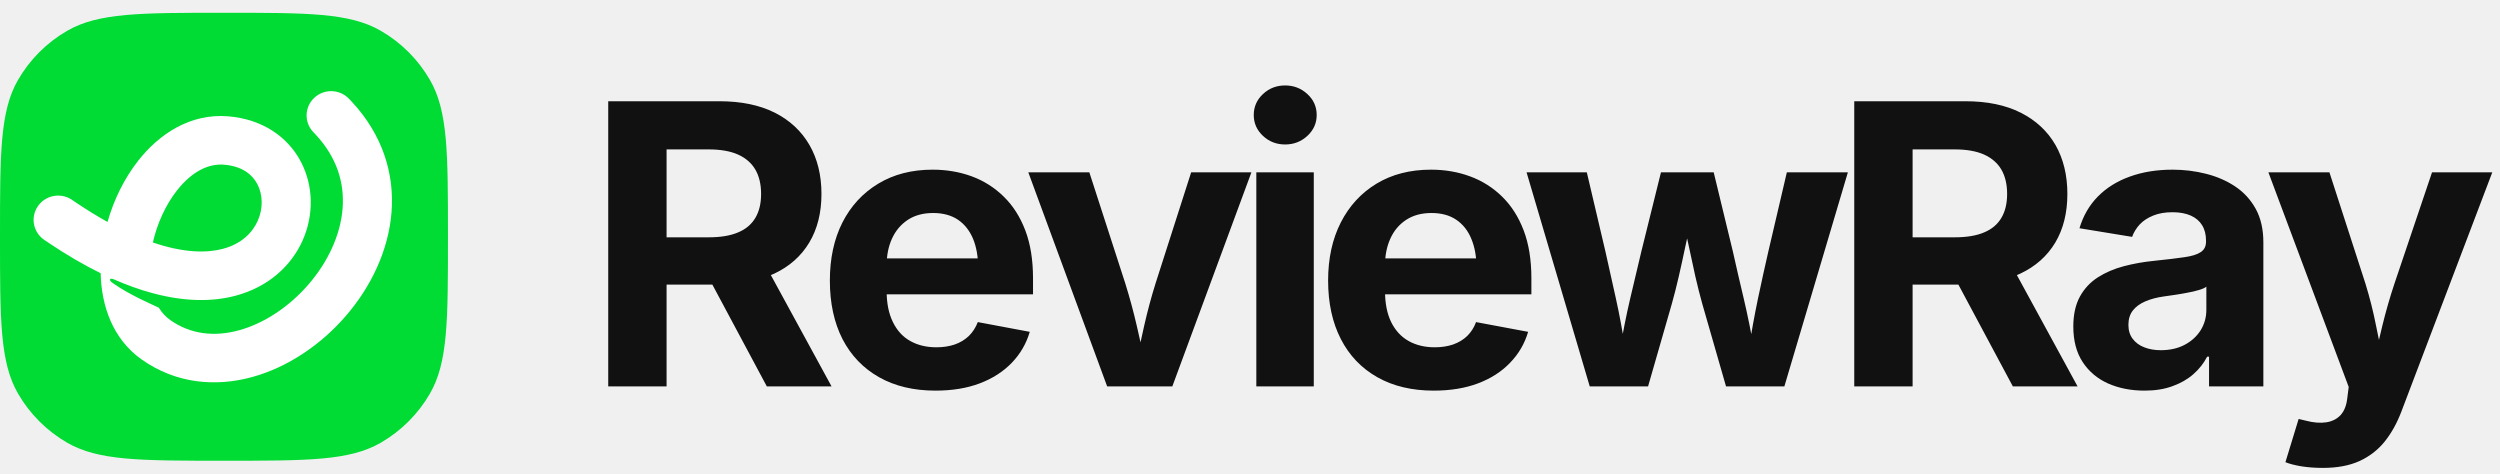
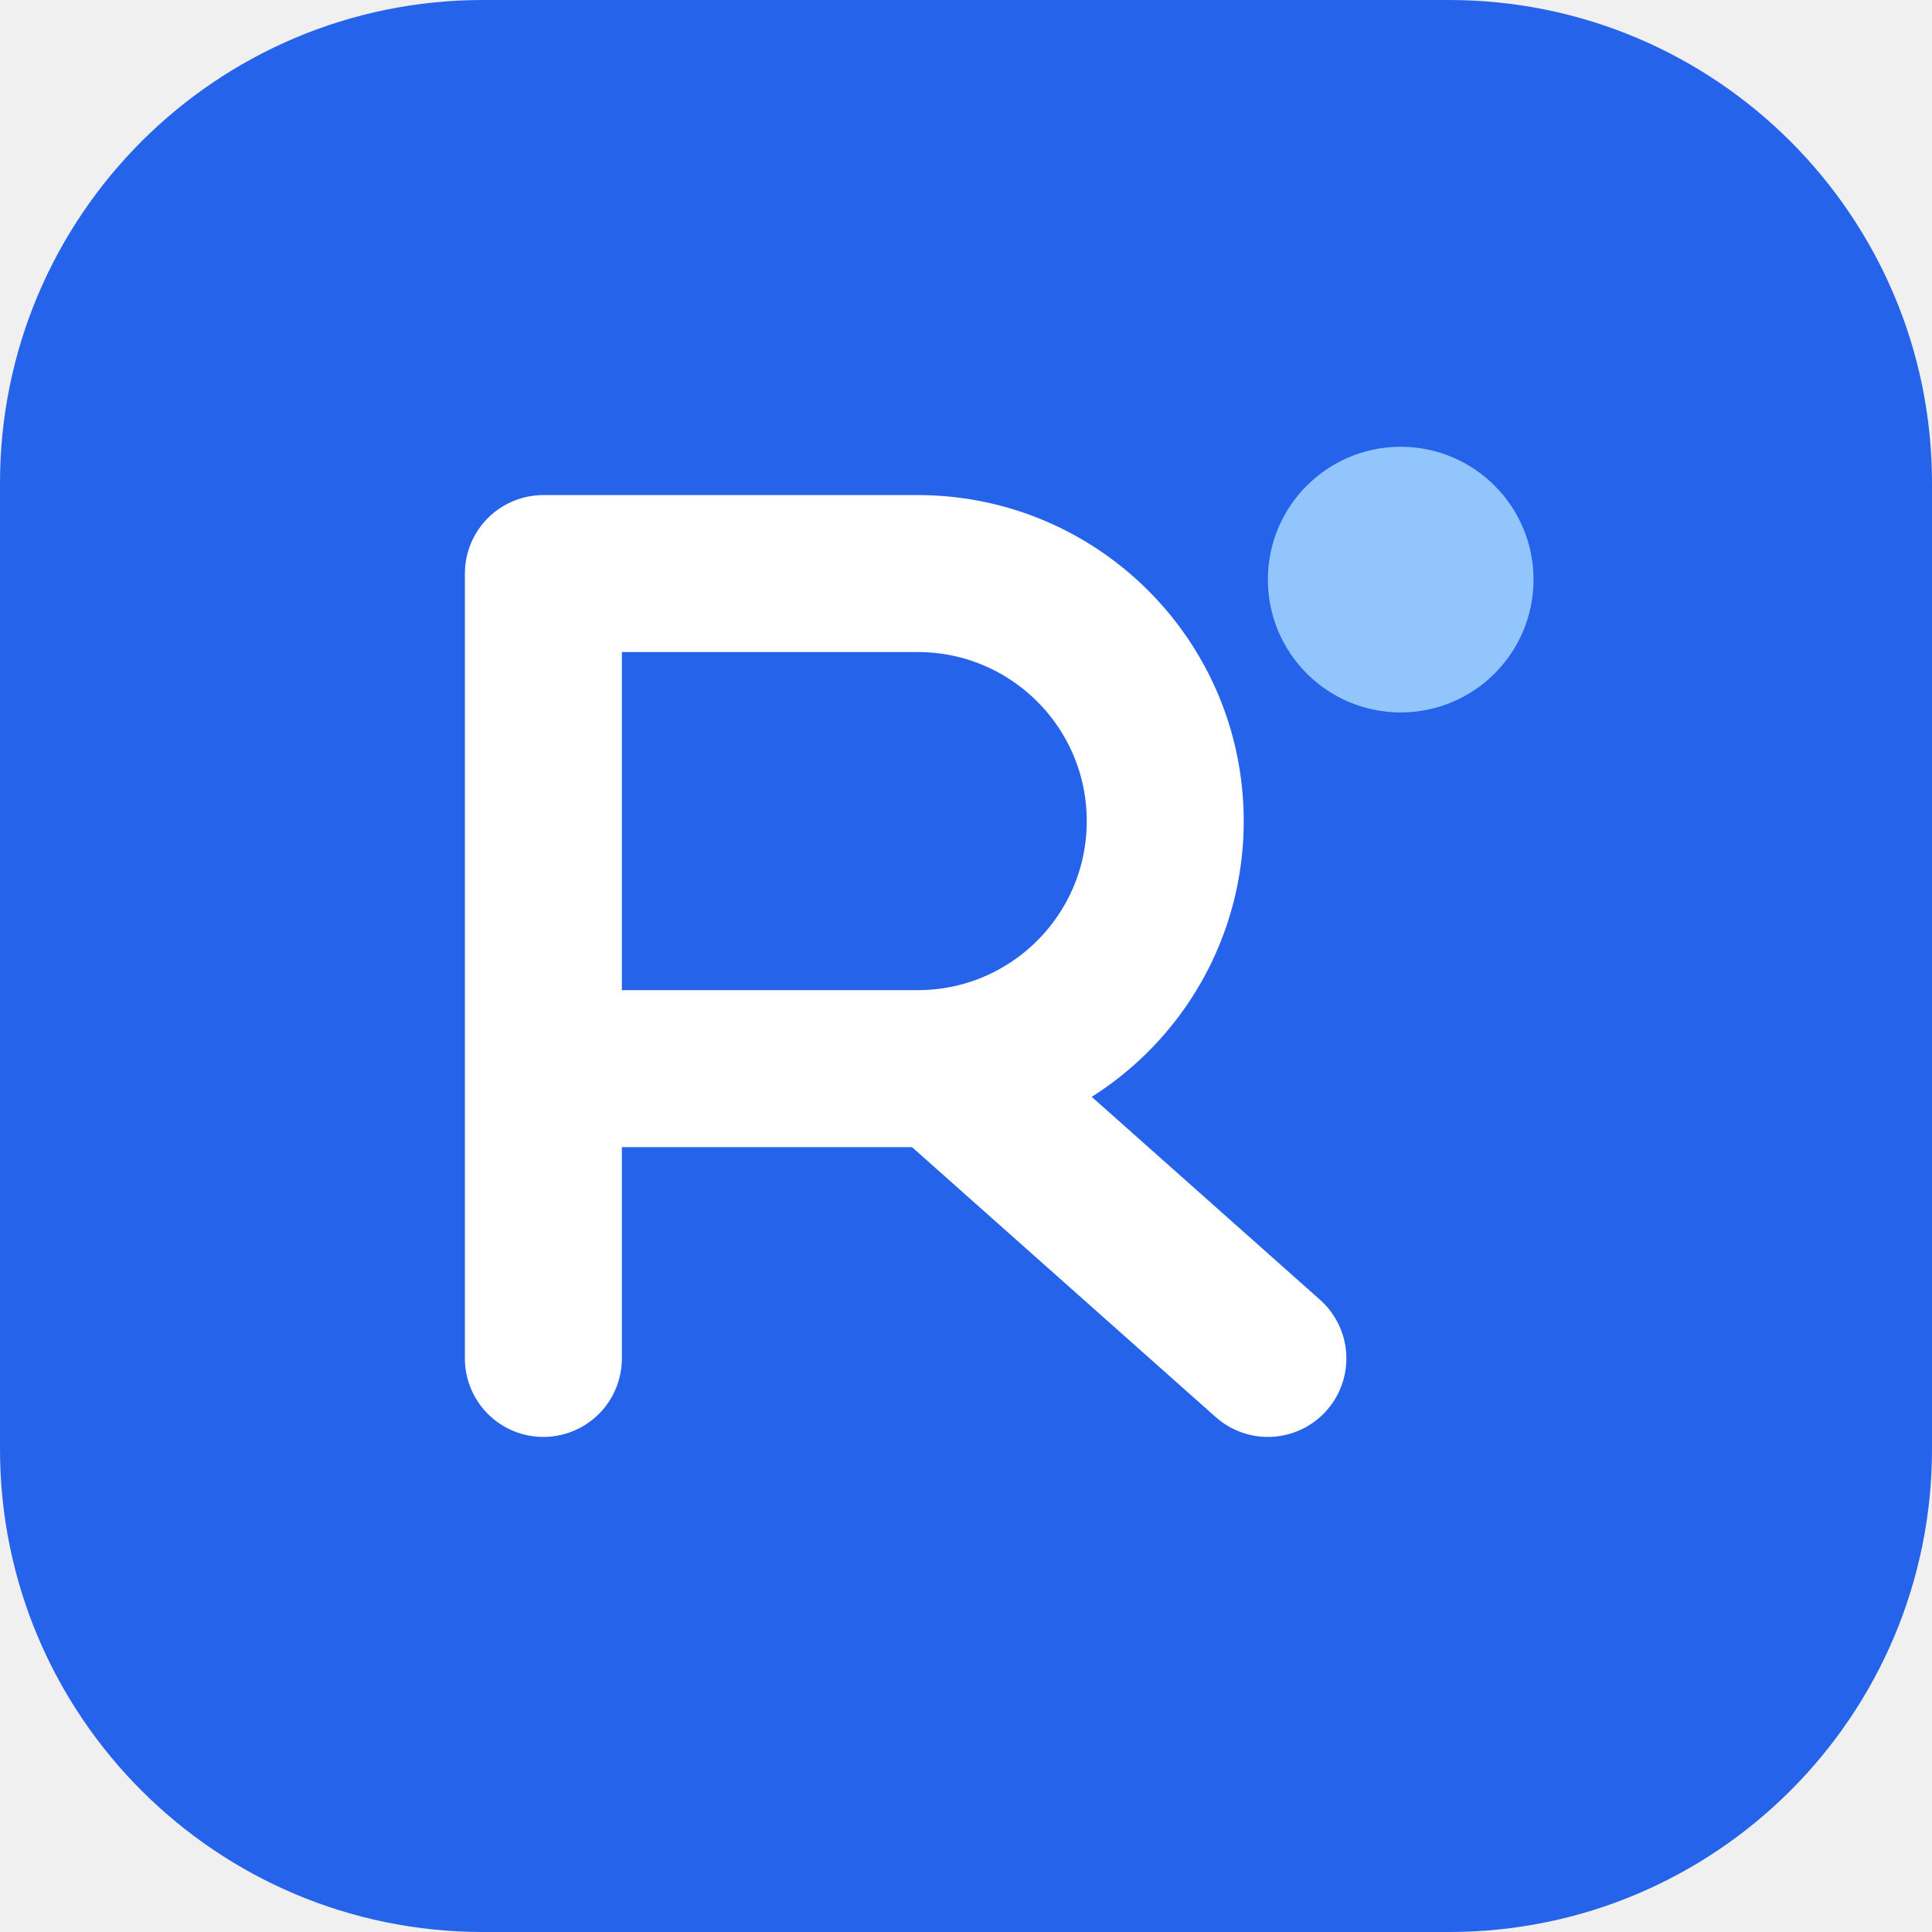
- <svg xmlns="http://www.w3.org/2000/svg" data-logo="logo" viewBox="0 0 223.23 42.28" width="223.23" height="42.28">
-   <g id="logogram" transform="     translate(0, 1.140137)     rotate(0 20 20)        ">
-     <path d="M0 20C0 12.523 0 8.785 1.608 6C2.661 4.176 4.176 2.661 6 1.608C8.785 0 12.523 0 20 0C27.477 0 31.215 0 34 1.608C35.824 2.661 37.339 4.176 38.392 6C40 8.785 40 12.523 40 20C40 27.477 40 31.215 38.392 34C37.339 35.824 35.824 37.339 34 38.392C31.215 40 27.477 40 20 40C12.523 40 8.785 40 6 38.392C4.176 37.339 2.661 35.824 1.608 34C0 31.215 0 27.477 0 20Z" fill="#00DC33" />
-     <path fill-rule="evenodd" clip-rule="evenodd" d="M28.044 7.609C28.887 6.803 30.215 6.8 31.062 7.582L31.142 7.66L31.416 7.947C34.191 10.932 35.225 14.41 34.96 17.806C34.691 21.251 33.101 24.499 30.884 27.066C28.667 29.632 25.708 31.652 22.51 32.529C19.271 33.416 15.729 33.133 12.655 30.963C10.047 29.122 9.054 26.146 8.987 23.256C7.523 22.538 5.983 21.646 4.368 20.561L3.941 20.272L3.85 20.206C2.933 19.505 2.723 18.208 3.392 17.256C4.06 16.304 5.362 16.046 6.347 16.651L6.441 16.713L6.83 16.977C7.798 17.627 8.722 18.19 9.6 18.677C10.166 16.689 11.105 14.78 12.341 13.207C14.194 10.85 16.971 8.965 20.374 9.246C23.439 9.5 25.704 11.081 26.872 13.312C28.004 15.473 28.021 18.072 27.032 20.307C26.023 22.586 23.976 24.484 21.031 25.266C18.911 25.829 16.428 25.791 13.627 25.037V25.038C12.511 24.738 11.343 24.323 10.121 23.785C9.847 23.664 9.609 23.848 10.121 24.169C11.564 25.192 13.596 26.05 14.184 26.338C14.461 26.788 14.806 27.157 15.201 27.436C17.019 28.719 19.145 28.954 21.34 28.352C23.574 27.74 25.814 26.262 27.551 24.252C29.287 22.242 30.407 19.835 30.591 17.473C30.765 15.244 30.122 12.954 28.184 10.874L27.993 10.673L27.916 10.591C27.154 9.727 27.202 8.415 28.044 7.609ZM20.009 13.565C18.603 13.449 17.12 14.189 15.801 15.866C14.797 17.144 14.038 18.803 13.65 20.511C16.409 21.454 18.465 21.461 19.894 21.081C21.548 20.642 22.54 19.648 23.017 18.569C23.514 17.447 23.463 16.224 22.981 15.306C22.537 14.457 21.642 13.7 20.009 13.565Z" fill="#ffffff" />
-   </g>
-   <g id="logotype" transform="translate(46, 0.5)">
-     <path fill="#111111" d="M13.52 34L8.31 34L8.31 8.54L18.24 8.54Q21.14 8.54 23.18 9.56Q25.21 10.59 26.28 12.45Q27.35 14.31 27.35 16.82L27.35 16.82Q27.35 19.34 26.26 21.16Q25.17 22.98 23.12 23.94Q21.06 24.91 18.12 24.91L18.12 24.91L11.38 24.91L11.38 20.69L17.28 20.69Q18.89 20.69 19.91 20.25Q20.94 19.82 21.45 18.95Q21.96 18.09 21.96 16.82L21.96 16.82Q21.96 15.53 21.45 14.65Q20.94 13.77 19.90 13.30Q18.87 12.84 17.26 12.84L17.26 12.84L13.52 12.84L13.52 34ZM28.25 34L22.47 34L16.27 22.41L21.93 22.41L28.25 34ZM37.53 34.38L37.53 34.38Q34.61 34.38 32.49 33.18Q30.37 31.98 29.23 29.78Q28.10 27.57 28.10 24.55L28.10 24.55Q28.10 21.59 29.22 19.37Q30.35 17.15 32.42 15.90Q34.49 14.65 37.27 14.65L37.27 14.65Q39.15 14.65 40.78 15.25Q42.40 15.85 43.63 17.06Q44.86 18.26 45.55 20.07Q46.24 21.88 46.24 24.34L46.24 24.34L46.24 25.78L30.20 25.78L30.20 22.57L43.73 22.57L41.34 23.42Q41.34 21.93 40.89 20.83Q40.43 19.73 39.54 19.12Q38.64 18.52 37.32 18.52L37.32 18.52Q35.99 18.52 35.06 19.13Q34.13 19.75 33.65 20.80Q33.17 21.85 33.17 23.20L33.17 23.20L33.17 25.47Q33.17 27.13 33.73 28.26Q34.28 29.39 35.28 29.95Q36.28 30.51 37.61 30.51L37.61 30.51Q38.52 30.51 39.25 30.26Q39.99 30.00 40.51 29.50Q41.03 28.99 41.31 28.26L41.31 28.26L45.95 29.13Q45.49 30.70 44.35 31.89Q43.20 33.08 41.49 33.73Q39.77 34.38 37.53 34.38ZM58.68 34L52.86 34L45.82 14.89L51.27 14.89L54.48 24.81Q55.06 26.67 55.50 28.57Q55.93 30.46 56.39 32.50L56.39 32.50L55.30 32.50Q55.74 30.46 56.17 28.57Q56.60 26.67 57.18 24.81L57.18 24.81L60.36 14.89L65.74 14.89L58.68 34ZM71.31 34L66.18 34L66.18 14.89L71.31 14.89L71.31 34ZM68.75 12.40L68.75 12.40Q67.59 12.40 66.77 11.63Q65.95 10.86 65.95 9.77L65.95 9.77Q65.95 8.67 66.77 7.90Q67.59 7.13 68.75 7.13L68.75 7.13Q69.91 7.13 70.74 7.90Q71.57 8.66 71.57 9.77L71.57 9.77Q71.57 10.86 70.74 11.63Q69.91 12.40 68.75 12.40ZM82.02 34.38L82.02 34.38Q79.10 34.38 76.98 33.18Q74.86 31.98 73.73 29.78Q72.59 27.57 72.59 24.55L72.59 24.55Q72.59 21.59 73.72 19.37Q74.85 17.15 76.91 15.90Q78.98 14.65 81.77 14.65L81.77 14.65Q83.65 14.65 85.27 15.25Q86.90 15.85 88.13 17.06Q89.36 18.26 90.05 20.07Q90.74 21.88 90.74 24.34L90.74 24.34L90.74 25.78L74.69 25.78L74.69 22.57L88.23 22.57L85.84 23.42Q85.84 21.93 85.38 20.83Q84.93 19.73 84.03 19.12Q83.14 18.52 81.82 18.52L81.82 18.52Q80.49 18.52 79.56 19.13Q78.62 19.75 78.15 20.80Q77.67 21.85 77.67 23.20L77.67 23.20L77.67 25.47Q77.67 27.13 78.22 28.26Q78.78 29.39 79.78 29.95Q80.78 30.51 82.11 30.51L82.11 30.51Q83.02 30.51 83.75 30.26Q84.49 30.00 85.01 29.50Q85.53 28.99 85.80 28.26L85.80 28.26L90.45 29.13Q89.99 30.70 88.84 31.89Q87.70 33.08 85.98 33.73Q84.26 34.38 82.02 34.38ZM101.16 34L95.95 34L90.31 14.89L95.69 14.89L97.35 21.95Q97.78 23.85 98.27 26.08Q98.77 28.31 99.18 31.01L99.18 31.01L98.60 31.01Q99.04 28.38 99.57 26.13Q100.10 23.88 100.56 21.95L100.56 21.95L102.31 14.89L107.02 14.89L108.73 21.95Q109.16 23.88 109.69 26.11Q110.22 28.34 110.68 31.01L110.68 31.01L110.10 31.01Q110.51 28.36 110.98 26.13Q111.45 23.90 111.90 21.95L111.90 21.95L113.55 14.89L119.00 14.89L113.33 34L108.12 34L106.00 26.63Q105.69 25.52 105.38 24.18Q105.08 22.84 104.79 21.45Q104.50 20.05 104.19 18.84L104.19 18.84L105.09 18.84Q104.80 20.05 104.50 21.45Q104.21 22.84 103.90 24.19Q103.59 25.54 103.28 26.63L103.28 26.63L101.16 34ZM124.78 34L119.57 34L119.57 8.54L129.50 8.54Q132.40 8.54 134.43 9.56Q136.47 10.59 137.54 12.45Q138.60 14.31 138.60 16.82L138.60 16.82Q138.60 19.34 137.52 21.16Q136.43 22.98 134.38 23.94Q132.32 24.91 129.38 24.91L129.38 24.91L122.64 24.91L122.64 20.69L128.54 20.69Q130.15 20.69 131.17 20.25Q132.20 19.82 132.71 18.95Q133.22 18.09 133.22 16.82L133.22 16.82Q133.22 15.53 132.71 14.65Q132.20 13.77 131.16 13.30Q130.13 12.84 128.52 12.84L128.52 12.84L124.78 12.84L124.78 34ZM139.51 34L133.73 34L127.53 22.41L133.19 22.41L139.51 34ZM145.49 34.38L145.49 34.38Q143.68 34.38 142.23 33.74Q140.79 33.09 139.96 31.82Q139.13 30.55 139.13 28.65L139.13 28.65Q139.13 27.06 139.72 25.98Q140.31 24.91 141.33 24.26Q142.35 23.61 143.64 23.27Q144.93 22.93 146.34 22.79L146.34 22.79Q148.00 22.62 149.02 22.47Q150.04 22.33 150.51 22.01Q150.98 21.70 150.98 21.08L150.98 21.08L150.98 20.99Q150.98 20.17 150.63 19.61Q150.29 19.05 149.62 18.75Q148.94 18.45 147.99 18.45L147.99 18.45Q146.99 18.45 146.26 18.75Q145.52 19.05 145.06 19.54Q144.60 20.04 144.38 20.65L144.38 20.65L139.68 19.88Q140.18 18.21 141.32 17.05Q142.47 15.88 144.17 15.27Q145.87 14.65 148.00 14.65L148.00 14.65Q149.54 14.65 150.99 15.02Q152.45 15.39 153.60 16.16Q154.75 16.93 155.43 18.17Q156.10 19.41 156.10 21.13L156.10 21.13L156.10 34L151.25 34L151.25 31.35L151.08 31.35Q150.62 32.24 149.85 32.91Q149.08 33.59 147.99 33.98Q146.91 34.38 145.49 34.38ZM146.94 30.77L146.94 30.77Q148.16 30.77 149.07 30.29Q149.98 29.81 150.50 28.99Q151.01 28.17 151.01 27.16L151.01 27.16L151.01 25.10Q150.79 25.27 150.33 25.40Q149.87 25.54 149.30 25.64Q148.74 25.75 148.19 25.83Q147.64 25.92 147.22 25.97L147.22 25.97Q146.28 26.10 145.56 26.41Q144.84 26.72 144.45 27.22Q144.05 27.73 144.05 28.51L144.05 28.51Q144.05 29.25 144.43 29.75Q144.81 30.26 145.46 30.51Q146.11 30.77 146.94 30.77ZM158.07 40.77L158.07 40.77L159.25 36.91L159.88 37.06Q160.90 37.33 161.71 37.21Q162.51 37.09 163.00 36.56Q163.48 36.03 163.59 35.08L163.59 35.08L163.72 34.05L156.55 14.89L162.00 14.89L165.21 24.81Q165.79 26.69 166.16 28.57Q166.53 30.45 167.00 32.50L167.00 32.50L165.81 32.50Q166.27 30.45 166.73 28.56Q167.19 26.67 167.81 24.81L167.81 24.81L171.16 14.89L176.54 14.89L168.42 36.26Q167.84 37.79 166.94 38.92Q166.03 40.05 164.68 40.67Q163.33 41.28 161.42 41.28L161.42 41.28Q160.39 41.28 159.50 41.14Q158.61 40.99 158.07 40.77Z" />
-   </g>
+ <svg xmlns="http://www.w3.org/2000/svg" viewBox="0 0 32 32" width="32" height="32" fill="none">
+   <rect width="32" height="32" rx="8" fill="#2563EB" />
+   <path d="M9 22.5V9.5h6.2a4.1 4.1 0 0 1 0 8.2H9" stroke="#fff" stroke-width="2.6" stroke-linecap="round" stroke-linejoin="round" />
+   <path d="M15.6 17.7 21 22.5" stroke="#fff" stroke-width="2.6" stroke-linecap="round" />
+   <circle cx="23.2" cy="9.6" r="2.2" fill="#93C5FD" />
</svg>
